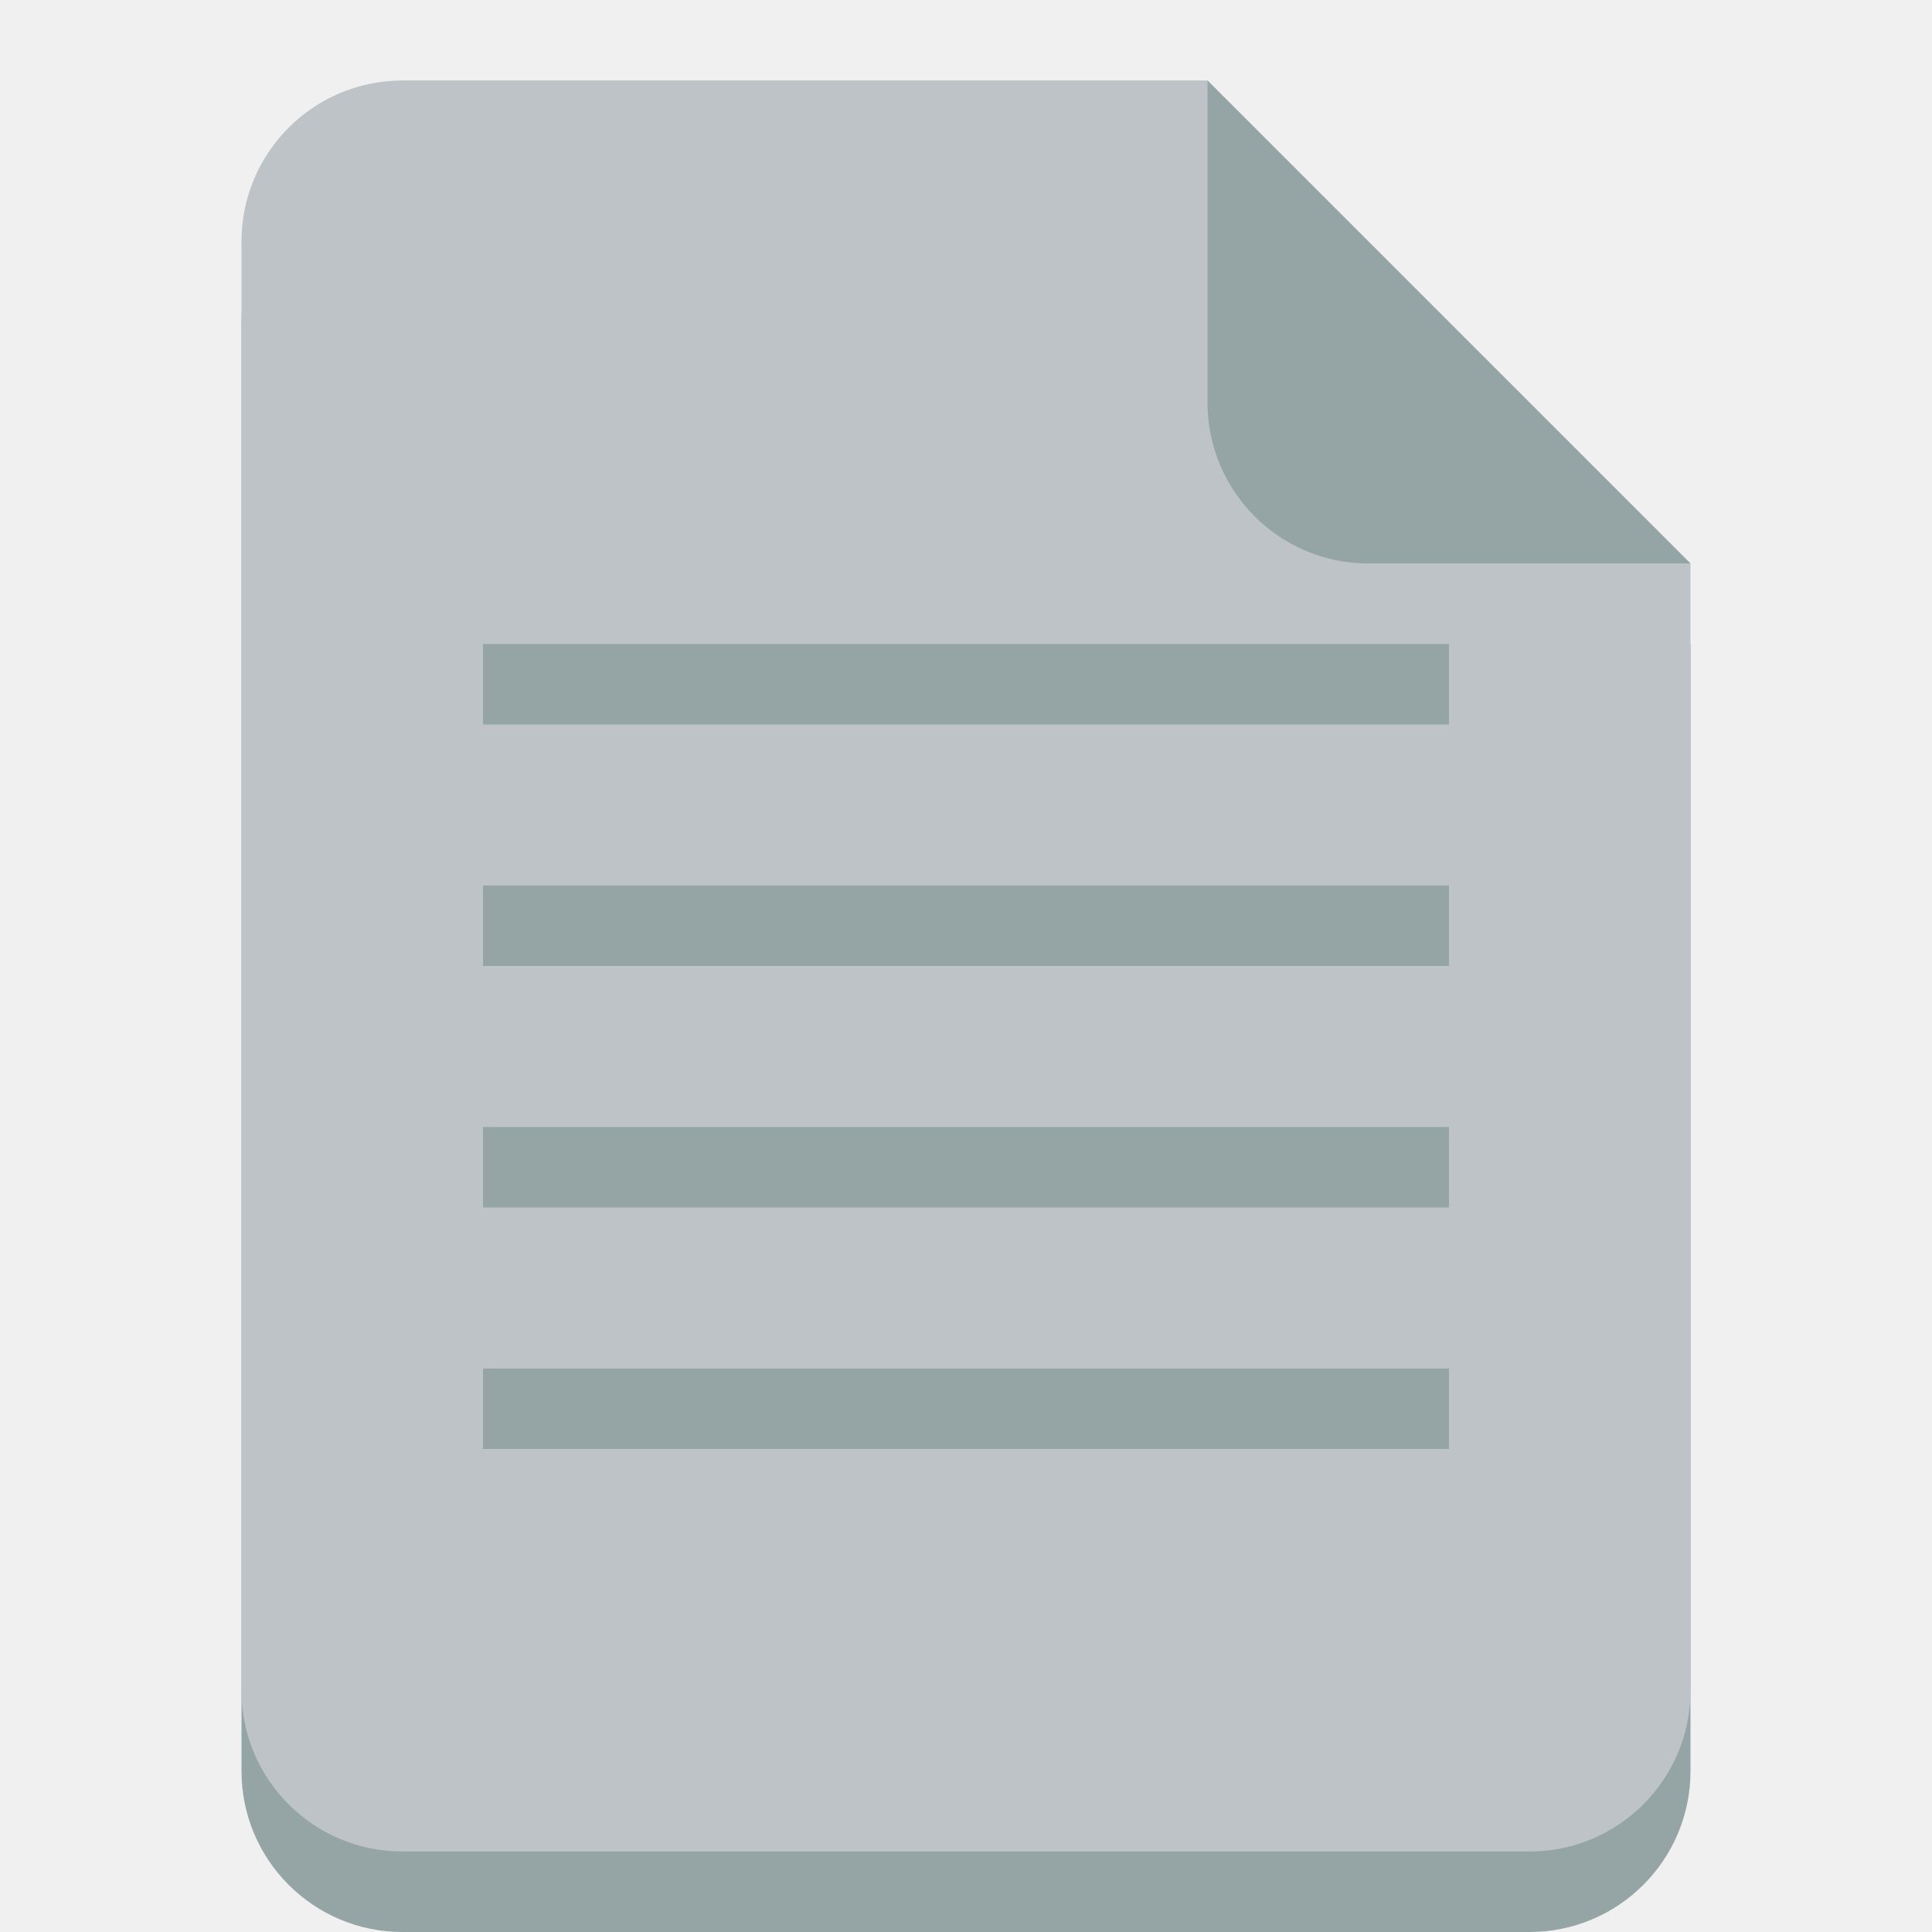
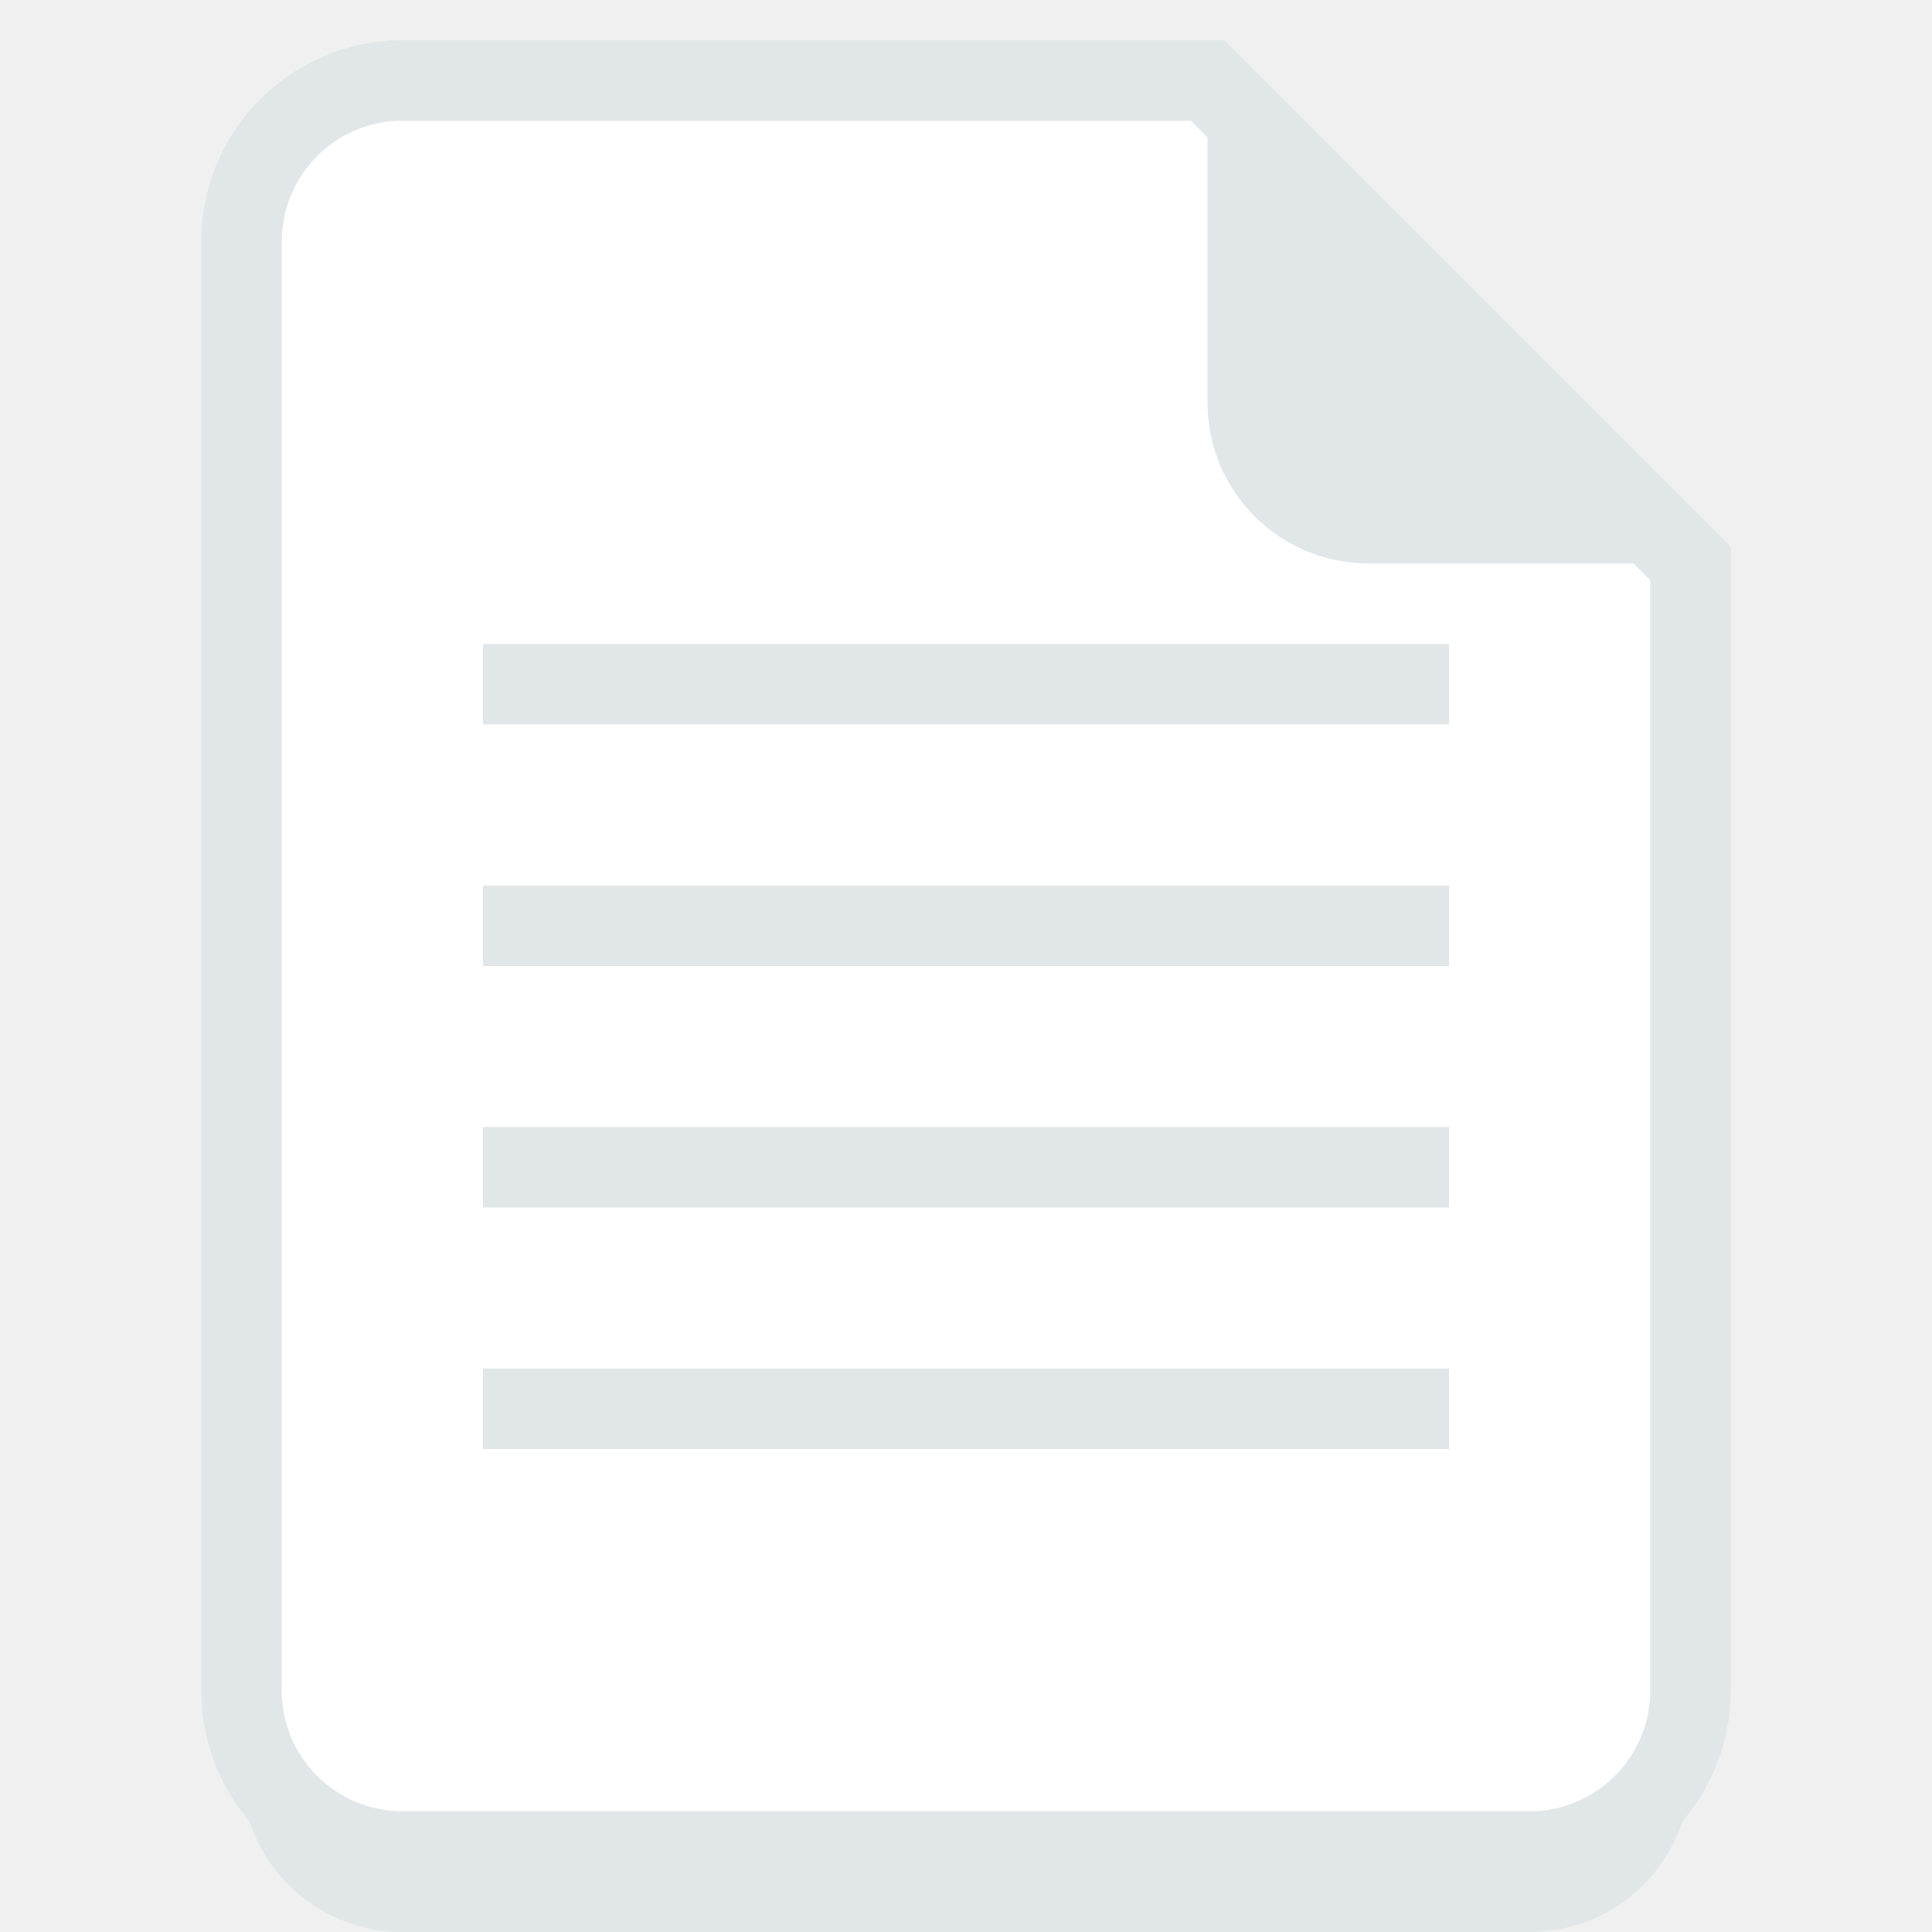
<svg xmlns="http://www.w3.org/2000/svg" version="1.1" width="24" height="24" id="svg2">
  <defs id="defs4" />
  <g transform="translate(0,-1028.362)" id="layer1">
-     <path d="M 5,1030.362 C 3.895,1030.362 3,1031.258 3,1032.362 L 3,1040.362 3,1044.362 3,1050.362 C 3,1051.467 3.895,1052.362 5,1052.362 L 19,1052.362 C 20.105,1052.362 21,1051.467 21,1050.362 L 21,1044.362 21,1040.362 21,1036.362 15,1030.362 5,1030.362 z" id="path2987-3" style="fill:#95a5a6;fill-opacity:1;fill-rule:nonzero;stroke:none" />
-     <path d="M 5,1029.362 C 3.895,1029.362 3,1030.258 3,1031.362 L 3,1039.362 3,1043.362 3,1049.362 C 3,1050.467 3.895,1051.362 5,1051.362 L 19,1051.362 C 20.105,1051.362 21,1050.467 21,1049.362 L 21,1043.362 21,1039.362 21,1035.362 15,1029.362 5,1029.362 z" id="path2987" style="fill:#bdc3c7;fill-opacity:1;fill-rule:nonzero;stroke:none" />
-     <path d="M 21,1035.362 15,1029.362 15,1033.362 C 15,1034.467 15.895,1035.362 17,1035.362 L 21,1035.362 z" id="path2987-80" style="fill:#95a5a6;fill-opacity:1;fill-rule:nonzero;stroke:none" />
-     <path style="fill:#95a5a6;fill-opacity:1;fill-rule:nonzero;stroke:none" d="M 6 8 L 6 9 L 18 9 L 18 8 L 6 8 z M 6 11 L 6 12 L 18 12 L 18 11 L 6 11 z M 6 14 L 6 15 L 18 15 L 18 14 L 6 14 z M 6 17 L 6 18 L 18 18 L 18 17 L 6 17 z " transform="translate(0,1028.362)" id="rect4134-9-2-25" />
+     <path d="M 5,1030.362 C 3.895,1030.362 3,1031.258 3,1032.362 L 3,1040.362 3,1044.362 3,1050.362 C 3,1051.467 3.895,1052.362 5,1052.362 L 19,1052.362 C 20.105,1052.362 21,1051.467 21,1050.362 L 21,1044.362 21,1040.362 21,1036.362 15,1030.362 5,1030.362 z" id="path2987-3" style="fill:#e1e6e8;fill-opacity:1;fill-rule:nonzero;stroke:none" />
+     <path d="M 5,1029.362 C 3.895,1029.362 3,1030.258 3,1031.362 L 3,1039.362 3,1043.362 3,1049.362 C 3,1050.467 3.895,1051.362 5,1051.362 L 19,1051.362 C 20.105,1051.362 21,1050.467 21,1049.362 L 21,1043.362 21,1039.362 21,1035.362 15,1029.362 5,1029.362 z" id="path2987" style="fill:#fff;fill-opacity:1;fill-rule:nonzero;stroke:#e1e6e8;stroke-width:1;" />
+     <path d="M 21,1035.362 15,1029.362 15,1033.362 C 15,1034.467 15.895,1035.362 17,1035.362 L 21,1035.362 z" id="path2987-80" style="fill:#e1e6e8;fill-opacity:1;fill-rule:nonzero;stroke:none" />
+     <path style="fill:#e1e6e8;fill-opacity:1;fill-rule:nonzero;stroke:none" d="M 6 8 L 6 9 L 18 9 L 18 8 L 6 8 z M 6 11 L 6 12 L 18 12 L 18 11 L 6 11 z M 6 14 L 6 15 L 18 15 L 18 14 L 6 14 z M 6 17 L 6 18 L 18 18 L 18 17 L 6 17 z " transform="translate(0,1028.362)" id="rect4134-9-2-25" />
  </g>
</svg>
